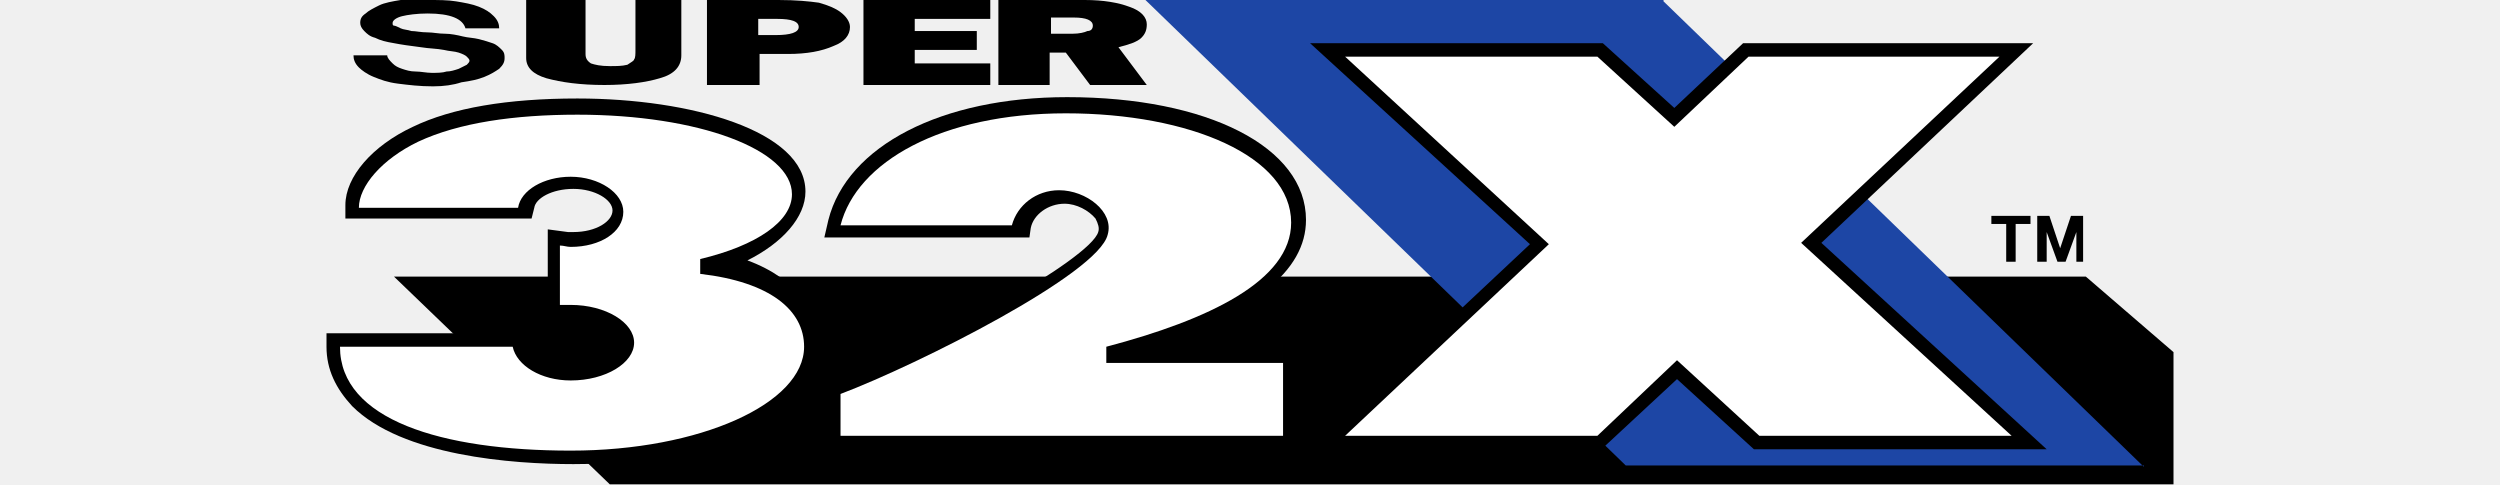
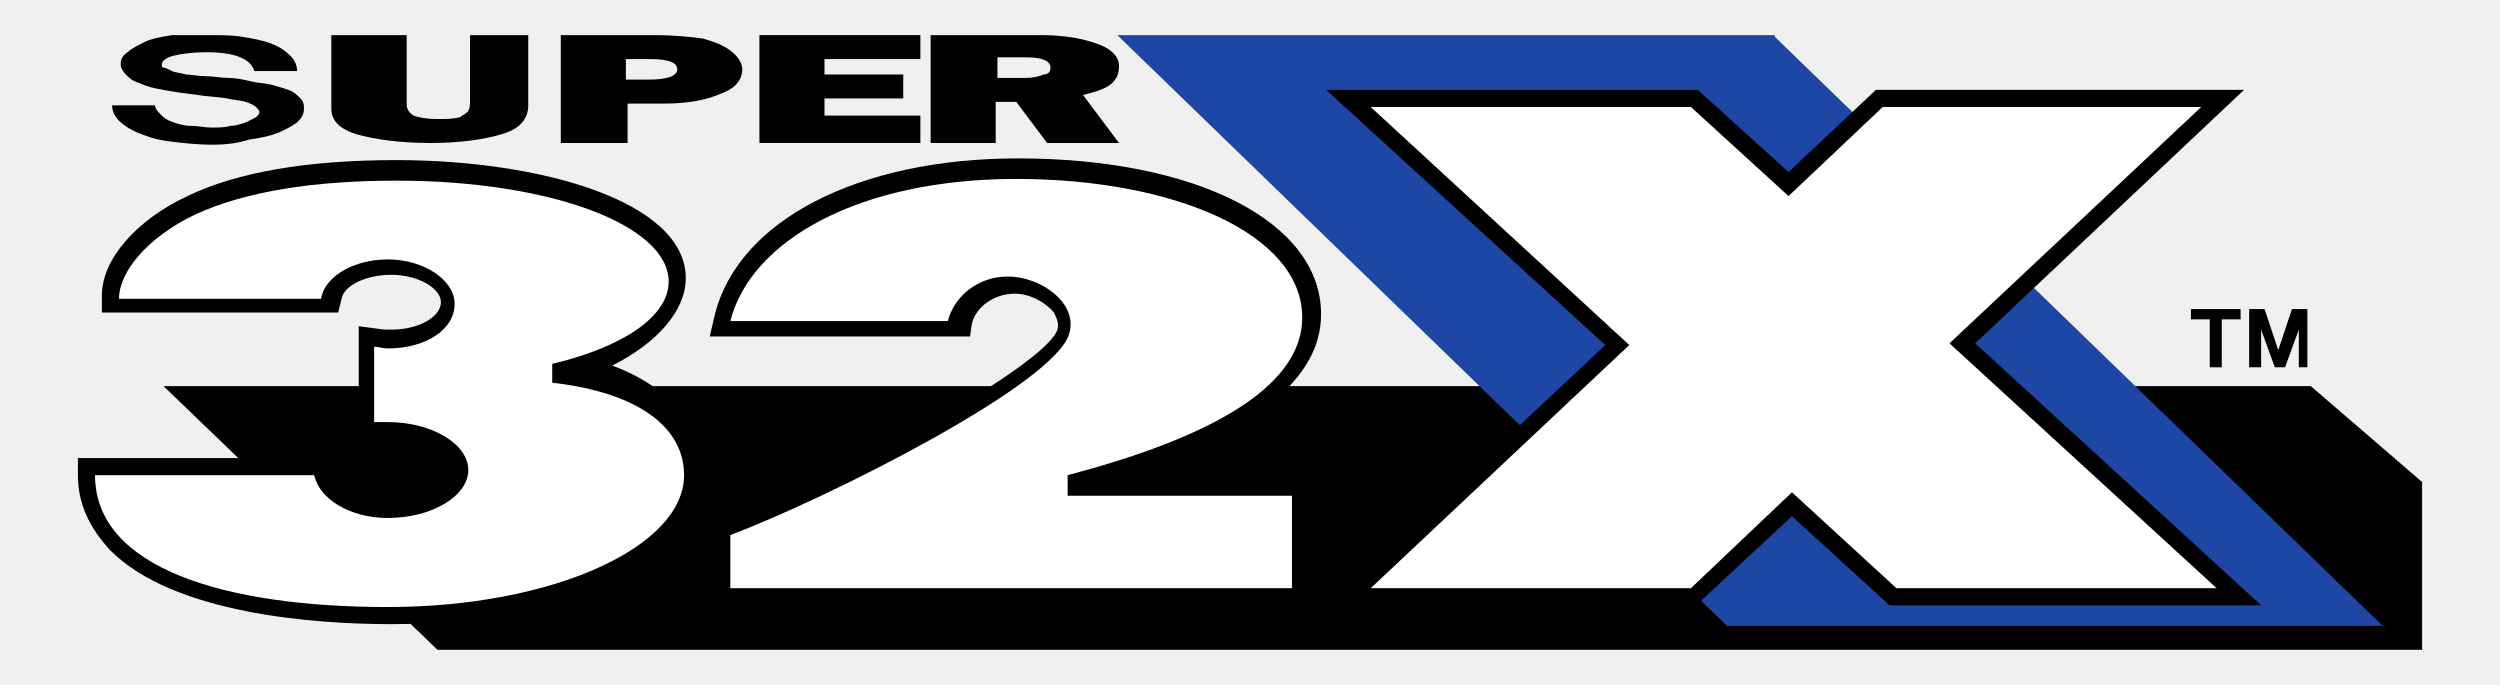
- <svg xmlns="http://www.w3.org/2000/svg" version="1.1" baseProfile="tiny" id="Layer_1" x="0px" y="0px" viewBox="0 0 185.3 35.9" xml:space="preserve">
-   <g>
-     <g>
-       <polygon points="29.2,20.5 45.2,35.9 161.1,35.9 161.1,34.9 161.1,26.1 154.6,20.5   " />
+ <svg xmlns="http://www.w3.org/2000/svg" version="1.1" id="Layer_1" x="0px" y="0px" viewBox="0 0 146 40" xml:space="preserve" width="146" height="40">
+   <defs id="defs56" />
+   <g id="g51" transform="translate(-19.65,2.05)">
+     <g id="g4">
+       <polygon points="154.6,20.5 29.2,20.5 45.2,35.9 161.1,35.9 161.1,34.9 161.1,26.1 " id="polygon2" />
    </g>
-     <g>
-       <path d="M50.5,0v4.1c0,0.8-0.5,1.4-1.6,1.7c-1,0.3-2.4,0.5-4.1,0.5c-1.8,0-3.2-0.2-4.3-0.5C39.5,5.5,39,5,39,4.3V0h4.4v4    c0,0.3,0.1,0.5,0.4,0.7c0.3,0.1,0.7,0.2,1.4,0.2c0.5,0,0.9,0,1.3-0.1C46.8,4.6,47,4.5,47,4.4c0.1-0.1,0.1-0.4,0.1-0.7V0H50.5z" />
+     <g id="g8">
+       <path d="m 50.5,0 v 4.1 c 0,0.8 -0.5,1.4 -1.6,1.7 -1,0.3 -2.4,0.5 -4.1,0.5 C 43,6.3 41.6,6.1 40.5,5.8 39.5,5.5 39,5 39,4.3 V 0 h 4.4 v 4 c 0,0.3 0.1,0.5 0.4,0.7 0.3,0.1 0.7,0.2 1.4,0.2 0.5,0 0.9,0 1.3,-0.1 C 46.8,4.6 47,4.5 47,4.4 47.1,4.3 47.1,4 47.1,3.7 V 0 Z" id="path6" />
    </g>
-     <g>
-       <path d="M56.3,4v2.3h-3.9V0h5.3c1.3,0,2.3,0.1,3,0.2c0.7,0.2,1.2,0.4,1.6,0.7S63,1.6,63,2c0,0.6-0.4,1.1-1.2,1.4    C60.9,3.8,59.8,4,58.4,4H56.3z M56.2,2.6h1.3c1.1,0,1.7-0.2,1.7-0.6c0-0.4-0.5-0.6-1.6-0.6h-1.4V2.6z" />
+     <g id="g12">
+       <path d="M 56.3,4 V 6.3 H 52.4 V 0 h 5.3 c 1.3,0 2.3,0.1 3,0.2 0.7,0.2 1.2,0.4 1.6,0.7 C 62.7,1.2 63,1.6 63,2 63,2.6 62.6,3.1 61.8,3.4 60.9,3.8 59.8,4 58.4,4 Z M 56.2,2.6 h 1.3 c 1.1,0 1.7,-0.2 1.7,-0.6 0,-0.4 -0.5,-0.6 -1.6,-0.6 h -1.4 z" id="path10" />
    </g>
-     <g>
-       <path d="M73.4,4.8v1.5H64V0h9.4v1.4h-5.6v0.9h4.6v1.4h-4.6v1H73.4z" />
+     <g id="g16">
+       <path d="M 73.4,4.8 V 6.3 H 64 V 0 h 9.4 v 1.4 h -5.6 v 0.9 h 4.6 v 1.4 h -4.6 v 1 h 5.6 z" id="path14" />
    </g>
-     <g>
-       <path d="M85,6.3h-4.2l-1.8-2.4h-1.2v2.4h-3.8V0h6.4c1.4,0,2.5,0.2,3.3,0.5C84.6,0.8,85,1.3,85,1.8c0,0.4-0.1,0.7-0.4,1    c-0.3,0.3-0.9,0.5-1.7,0.7L85,6.3z M77.9,2.5h1.6c0.5,0,0.9-0.1,1.1-0.2C80.9,2.3,81,2.1,81,1.9c0-0.4-0.5-0.6-1.4-0.6h-1.7V2.5z" />
+     <g id="g20">
+       <path d="M 85,6.3 H 80.8 L 79,3.9 H 77.8 V 6.3 H 74 V 0 h 6.4 c 1.4,0 2.5,0.2 3.3,0.5 0.9,0.3 1.3,0.8 1.3,1.3 0,0.4 -0.1,0.7 -0.4,1 -0.3,0.3 -0.9,0.5 -1.7,0.7 z M 77.9,2.5 h 1.6 C 80,2.5 80.4,2.4 80.6,2.3 80.9,2.3 81,2.1 81,1.9 81,1.5 80.5,1.3 79.6,1.3 h -1.7 z" id="path18" />
    </g>
-     <g>
-       <path d="M32.1,6.4c-1,0-1.8-0.1-2.6-0.2s-1.3-0.3-1.8-0.5c-0.5-0.2-0.9-0.5-1.1-0.7c-0.3-0.3-0.4-0.6-0.4-0.9h2.5    c0,0.2,0.2,0.4,0.4,0.6c0.2,0.2,0.4,0.3,0.7,0.4c0.3,0.1,0.6,0.2,1,0.2s0.8,0.1,1.2,0.1c0.4,0,0.8,0,1.1-0.1    c0.3,0,0.6-0.1,0.9-0.2c0.2-0.1,0.4-0.2,0.6-0.3c0.1-0.1,0.2-0.2,0.2-0.3c0-0.1-0.1-0.2-0.2-0.3S34.3,4,34,3.9    c-0.3-0.1-0.7-0.1-1.1-0.2c-0.5-0.1-1.1-0.1-1.7-0.2c-0.8-0.1-1.5-0.2-2-0.3c-0.6-0.1-1-0.2-1.4-0.4c-0.4-0.1-0.6-0.3-0.8-0.5    c-0.2-0.2-0.3-0.4-0.3-0.6c0-0.3,0.1-0.5,0.4-0.7c0.2-0.2,0.6-0.4,1-0.6c0.4-0.2,1-0.3,1.6-0.4C30.2,0,30.9,0,31.7,0    c0.8,0,1.5,0,2.1,0.1s1.2,0.2,1.7,0.4s0.8,0.4,1.1,0.7C36.9,1.5,37,1.8,37,2.1h-2.5c-0.2-0.7-1.1-1.1-2.8-1.1    c-0.8,0-1.5,0.1-1.9,0.2c-0.4,0.1-0.7,0.3-0.7,0.5c0,0.1,0,0.2,0.1,0.2s0.3,0.1,0.5,0.2c0.2,0.1,0.5,0.1,0.8,0.2    c0.3,0,0.7,0.1,1.2,0.1c0.4,0,0.8,0.1,1.3,0.1c0.4,0,0.9,0.1,1.3,0.2c0.4,0.1,0.8,0.1,1.2,0.2c0.4,0.1,0.7,0.2,1,0.3    c0.3,0.1,0.5,0.3,0.7,0.5c0.2,0.2,0.2,0.4,0.2,0.6c0,0.3-0.1,0.5-0.4,0.8c-0.3,0.2-0.6,0.4-1.1,0.6c-0.5,0.2-1,0.3-1.7,0.4    C33.6,6.3,32.9,6.4,32.1,6.4z" />
+     <g id="g24">
+       <path d="M 32.1,6.4 C 31.1,6.4 30.3,6.3 29.5,6.2 28.7,6.1 28.2,5.9 27.7,5.7 27.2,5.5 26.8,5.2 26.6,5 26.3,4.7 26.2,4.4 26.2,4.1 h 2.5 c 0,0.2 0.2,0.4 0.4,0.6 0.2,0.2 0.4,0.3 0.7,0.4 0.3,0.1 0.6,0.2 1,0.2 0.4,0 0.8,0.1 1.2,0.1 0.4,0 0.8,0 1.1,-0.1 0.3,0 0.6,-0.1 0.9,-0.2 C 34.2,5 34.4,4.9 34.6,4.8 34.7,4.7 34.8,4.6 34.8,4.5 34.8,4.4 34.7,4.3 34.6,4.2 34.5,4.1 34.3,4 34,3.9 33.7,3.8 33.3,3.8 32.9,3.7 32.4,3.6 31.8,3.6 31.2,3.5 30.4,3.4 29.7,3.3 29.2,3.2 28.6,3.1 28.2,3 27.8,2.8 27.4,2.7 27.2,2.5 27,2.3 26.8,2.1 26.7,1.9 26.7,1.7 c 0,-0.3 0.1,-0.5 0.4,-0.7 0.2,-0.2 0.6,-0.4 1,-0.6 0.4,-0.2 1,-0.3 1.6,-0.4 0.5,0 1.2,0 2,0 0.8,0 1.5,0 2.1,0.1 0.6,0.1 1.2,0.2 1.7,0.4 0.5,0.2 0.8,0.4 1.1,0.7 0.3,0.3 0.4,0.6 0.4,0.9 H 34.5 C 34.3,1.4 33.4,1 31.7,1 c -0.8,0 -1.5,0.1 -1.9,0.2 -0.4,0.1 -0.7,0.3 -0.7,0.5 0,0.1 0,0.2 0.1,0.2 0.1,0 0.3,0.1 0.5,0.2 0.2,0.1 0.5,0.1 0.8,0.2 0.3,0 0.7,0.1 1.2,0.1 0.4,0 0.8,0.1 1.3,0.1 0.4,0 0.9,0.1 1.3,0.2 0.4,0.1 0.8,0.1 1.2,0.2 0.4,0.1 0.7,0.2 1,0.3 0.3,0.1 0.5,0.3 0.7,0.5 0.2,0.2 0.2,0.4 0.2,0.6 0,0.3 -0.1,0.5 -0.4,0.8 -0.3,0.2 -0.6,0.4 -1.1,0.6 -0.5,0.2 -1,0.3 -1.7,0.4 -0.6,0.2 -1.3,0.3 -2.1,0.3 z" id="path22" />
    </g>
-     <g>
-       <g>
-         <path d="M150.5,16.6h-1.1v2.8h-0.7v-2.8h-1.1V16h2.9V16.6z" />
-         <path d="M154.6,19.4h-0.7v-2.2l-0.8,2.2h-0.6l-0.8-2.2v2.2h-0.7V16h0.9l0.8,2.4l0.8-2.4h0.9V19.4z" />
+     <g id="g32">
+       <g id="g30">
+         <path d="m 150.5,16.6 h -1.1 v 2.8 h -0.7 v -2.8 h -1.1 V 16 h 2.9 z" id="path26" />
+         <path d="m 154.6,19.4 h -0.7 v -2.2 l -0.8,2.2 h -0.6 l -0.8,-2.2 v 2.2 H 151 V 16 h 0.9 l 0.8,2.4 0.8,-2.4 h 0.9 v 3.4 z" id="path28" />
      </g>
    </g>
-     <path d="M61.4,33.3v-4.8l0.7-0.2c7.2-2.7,18.7-9.1,19.3-11.1c0.1-0.3,0-0.6-0.2-1c-0.5-0.6-1.4-1.1-2.3-1.1c-1.2,0-2.3,0.8-2.5,1.8   l-0.1,0.7l-0.9,0H61.1l0.3-1.3c1.4-5.5,8.4-9.1,17.7-9.1c10.4,0,17.7,3.7,17.7,9.1c0,3.8-3.9,6.9-11.8,9.4h11.1v7.4H61.4z" />
-     <path fill="#FFFFFF" d="M82.1,17.4c0.5-1.7-1.6-3.3-3.6-3.3c-1.7,0-3.1,1.1-3.5,2.6l0,0H62.3C63.5,12,69.8,8.4,79,8.4   s16.7,3.2,16.7,8.1c0,4.3-6.1,7.2-13.7,9.2v1.2h13.1v5.4H62.3v-3.1C68.1,27,81.4,20.3,82.1,17.4z" />
-     <path d="M42.5,34.4c-4.5,0-12.7-0.6-16.4-4.3c-1.2-1.3-1.9-2.7-1.9-4.4l0-1l1,0h12.7l0.9,0l0.2,0.8c0.1,0.8,1.4,1.6,3.3,1.6   c2.1,0,3.7-0.9,3.7-1.8s-1.6-1.8-3.7-1.8l-0.1,0c-0.2,0-0.3,0-0.5,0l-1.1,0.2v-6.7l1.5,0.2c0.1,0,0.2,0,0.4,0   c1.7,0,2.9-0.8,2.9-1.6s-1.3-1.6-2.9-1.6c-1.6,0-2.8,0.7-2.9,1.4l-0.2,0.8l-0.9,0H25.6v-1c0-2.1,2-4.4,5-5.8   c2.9-1.4,7-2.1,12.2-2.1c8.4,0,16.9,2.4,16.9,6.9c0,1.9-1.7,3.8-4.3,5.1c3.8,1.4,5.3,4,5.3,6.1C60.8,30.6,52.7,34.4,42.5,34.4z" />
-     <path id="XMLID_1_" fill="#FFFFFF" d="M25.2,25.7H38l0,0c0.3,1.4,2.1,2.5,4.3,2.5c2.6,0,4.7-1.3,4.7-2.8c0-1.5-2.1-2.8-4.7-2.8   c-0.3,0-0.5,0-0.8,0v-2.3v-2.1l0,0c0.3,0,0.5,0.1,0.8,0.1c2.2,0,3.9-1.1,3.9-2.6c0-1.4-1.8-2.6-3.9-2.6c-2,0-3.7,1-3.9,2.3l0,0   H26.6c0-1.6,1.7-3.6,4.4-4.9c3-1.4,7.1-2,11.8-2c9,0,15.9,2.6,15.9,5.9c0,2-2.6,3.8-6.8,4.8v1.1c5.2,0.6,7.7,2.7,7.7,5.4   c0,4.2-7.7,7.7-17.3,7.7S25.2,31.1,25.2,25.7" />
-     <polyline fill="#1D46A5" points="158.9,34.5 120.5,34.5 84.9,0 123.3,0 123.3,0.1 158.9,34.6  " />
-     <g>
-       <polygon points="130,33.3 124.3,28.1 118.7,33.3 97.2,33.3 113.4,18.1 97.1,3.2 118.8,3.2 124.1,8 129.2,3.2 150.7,3.2 135,18     151.7,33.3   " />
-       <g>
-         <path fill="#FFFFFF" d="M114.8,18.1L99.7,4.2h18.7l5.7,5.2l5.5-5.2h18.6L133.5,18l15.6,14.3h-18.7l-6.1-5.6l-5.9,5.6H99.7     L114.8,18.1z" />
+     <path d="m 61.4,33.3 v -4.8 l 0.7,-0.2 c 7.2,-2.7 18.7,-9.1 19.3,-11.1 0.1,-0.3 0,-0.6 -0.2,-1 -0.5,-0.6 -1.4,-1.1 -2.3,-1.1 -1.2,0 -2.3,0.8 -2.5,1.8 l -0.1,0.7 H 75.4 61.1 l 0.3,-1.3 c 1.4,-5.5 8.4,-9.1 17.7,-9.1 10.4,0 17.7,3.7 17.7,9.1 0,3.8 -3.9,6.9 -11.8,9.4 h 11.1 v 7.4 H 61.4 Z" id="path34" />
+     <path d="m 82.1,17.4 c 0.5,-1.7 -1.6,-3.3 -3.6,-3.3 -1.7,0 -3.1,1.1 -3.5,2.6 v 0 H 62.3 C 63.5,12 69.8,8.4 79,8.4 c 9.2,0 16.7,3.2 16.7,8.1 0,4.3 -6.1,7.2 -13.7,9.2 v 1.2 h 13.1 v 5.4 H 62.3 V 29.2 C 68.1,27 81.4,20.3 82.1,17.4 Z" id="path36" style="fill:#ffffff" />
+     <path d="M 42.5,34.4 C 38,34.4 29.8,33.8 26.1,30.1 24.9,28.8 24.2,27.4 24.2,25.7 v -1 h 1 12.7 0.9 l 0.2,0.8 c 0.1,0.8 1.4,1.6 3.3,1.6 2.1,0 3.7,-0.9 3.7,-1.8 0,-0.9 -1.6,-1.8 -3.7,-1.8 h -0.1 c -0.2,0 -0.3,0 -0.5,0 l -1.1,0.2 V 17 l 1.5,0.2 c 0.1,0 0.2,0 0.4,0 1.7,0 2.9,-0.8 2.9,-1.6 0,-0.8 -1.3,-1.6 -2.9,-1.6 -1.6,0 -2.8,0.7 -2.9,1.4 l -0.2,0.8 H 38.5 25.6 v -1 c 0,-2.1 2,-4.4 5,-5.8 2.9,-1.4 7,-2.1 12.2,-2.1 8.4,0 16.9,2.4 16.9,6.9 0,1.9 -1.7,3.8 -4.3,5.1 3.8,1.4 5.3,4 5.3,6.1 0.1,5.2 -8,9 -18.2,9 z" id="path38" />
+     <path id="XMLID_1_" d="M 25.2,25.7 H 38 v 0 c 0.3,1.4 2.1,2.5 4.3,2.5 2.6,0 4.7,-1.3 4.7,-2.8 0,-1.5 -2.1,-2.8 -4.7,-2.8 -0.3,0 -0.5,0 -0.8,0 v -2.3 -2.1 0 c 0.3,0 0.5,0.1 0.8,0.1 2.2,0 3.9,-1.1 3.9,-2.6 0,-1.4 -1.8,-2.6 -3.9,-2.6 -2,0 -3.7,1 -3.9,2.3 v 0 H 26.6 c 0,-1.6 1.7,-3.6 4.4,-4.9 3,-1.4 7.1,-2 11.8,-2 9,0 15.9,2.6 15.9,5.9 0,2 -2.6,3.8 -6.8,4.8 v 1.1 c 5.2,0.6 7.7,2.7 7.7,5.4 0,4.2 -7.7,7.7 -17.3,7.7 -9.6,0 -17.1,-2.3 -17.1,-7.7" style="fill:#ffffff" />
+     <polyline points="158.9,34.5 120.5,34.5 84.9,0 123.3,0 123.3,0.1 158.9,34.6  " id="polyline41" style="fill:#1d46a5" />
+     <g id="g49">
+       <polygon points="97.1,3.2 118.8,3.2 124.1,8 129.2,3.2 150.7,3.2 135,18 151.7,33.3 130,33.3 124.3,28.1 118.7,33.3 97.2,33.3 113.4,18.1 " id="polygon43" />
+       <g id="g47">
+         <path d="M 114.8,18.1 99.7,4.2 h 18.7 l 5.7,5.2 5.5,-5.2 h 18.6 L 133.5,18 149.1,32.3 h -18.7 l -6.1,-5.6 -5.9,5.6 H 99.7 Z" id="path45" style="fill:#ffffff" />
      </g>
    </g>
  </g>
</svg>
